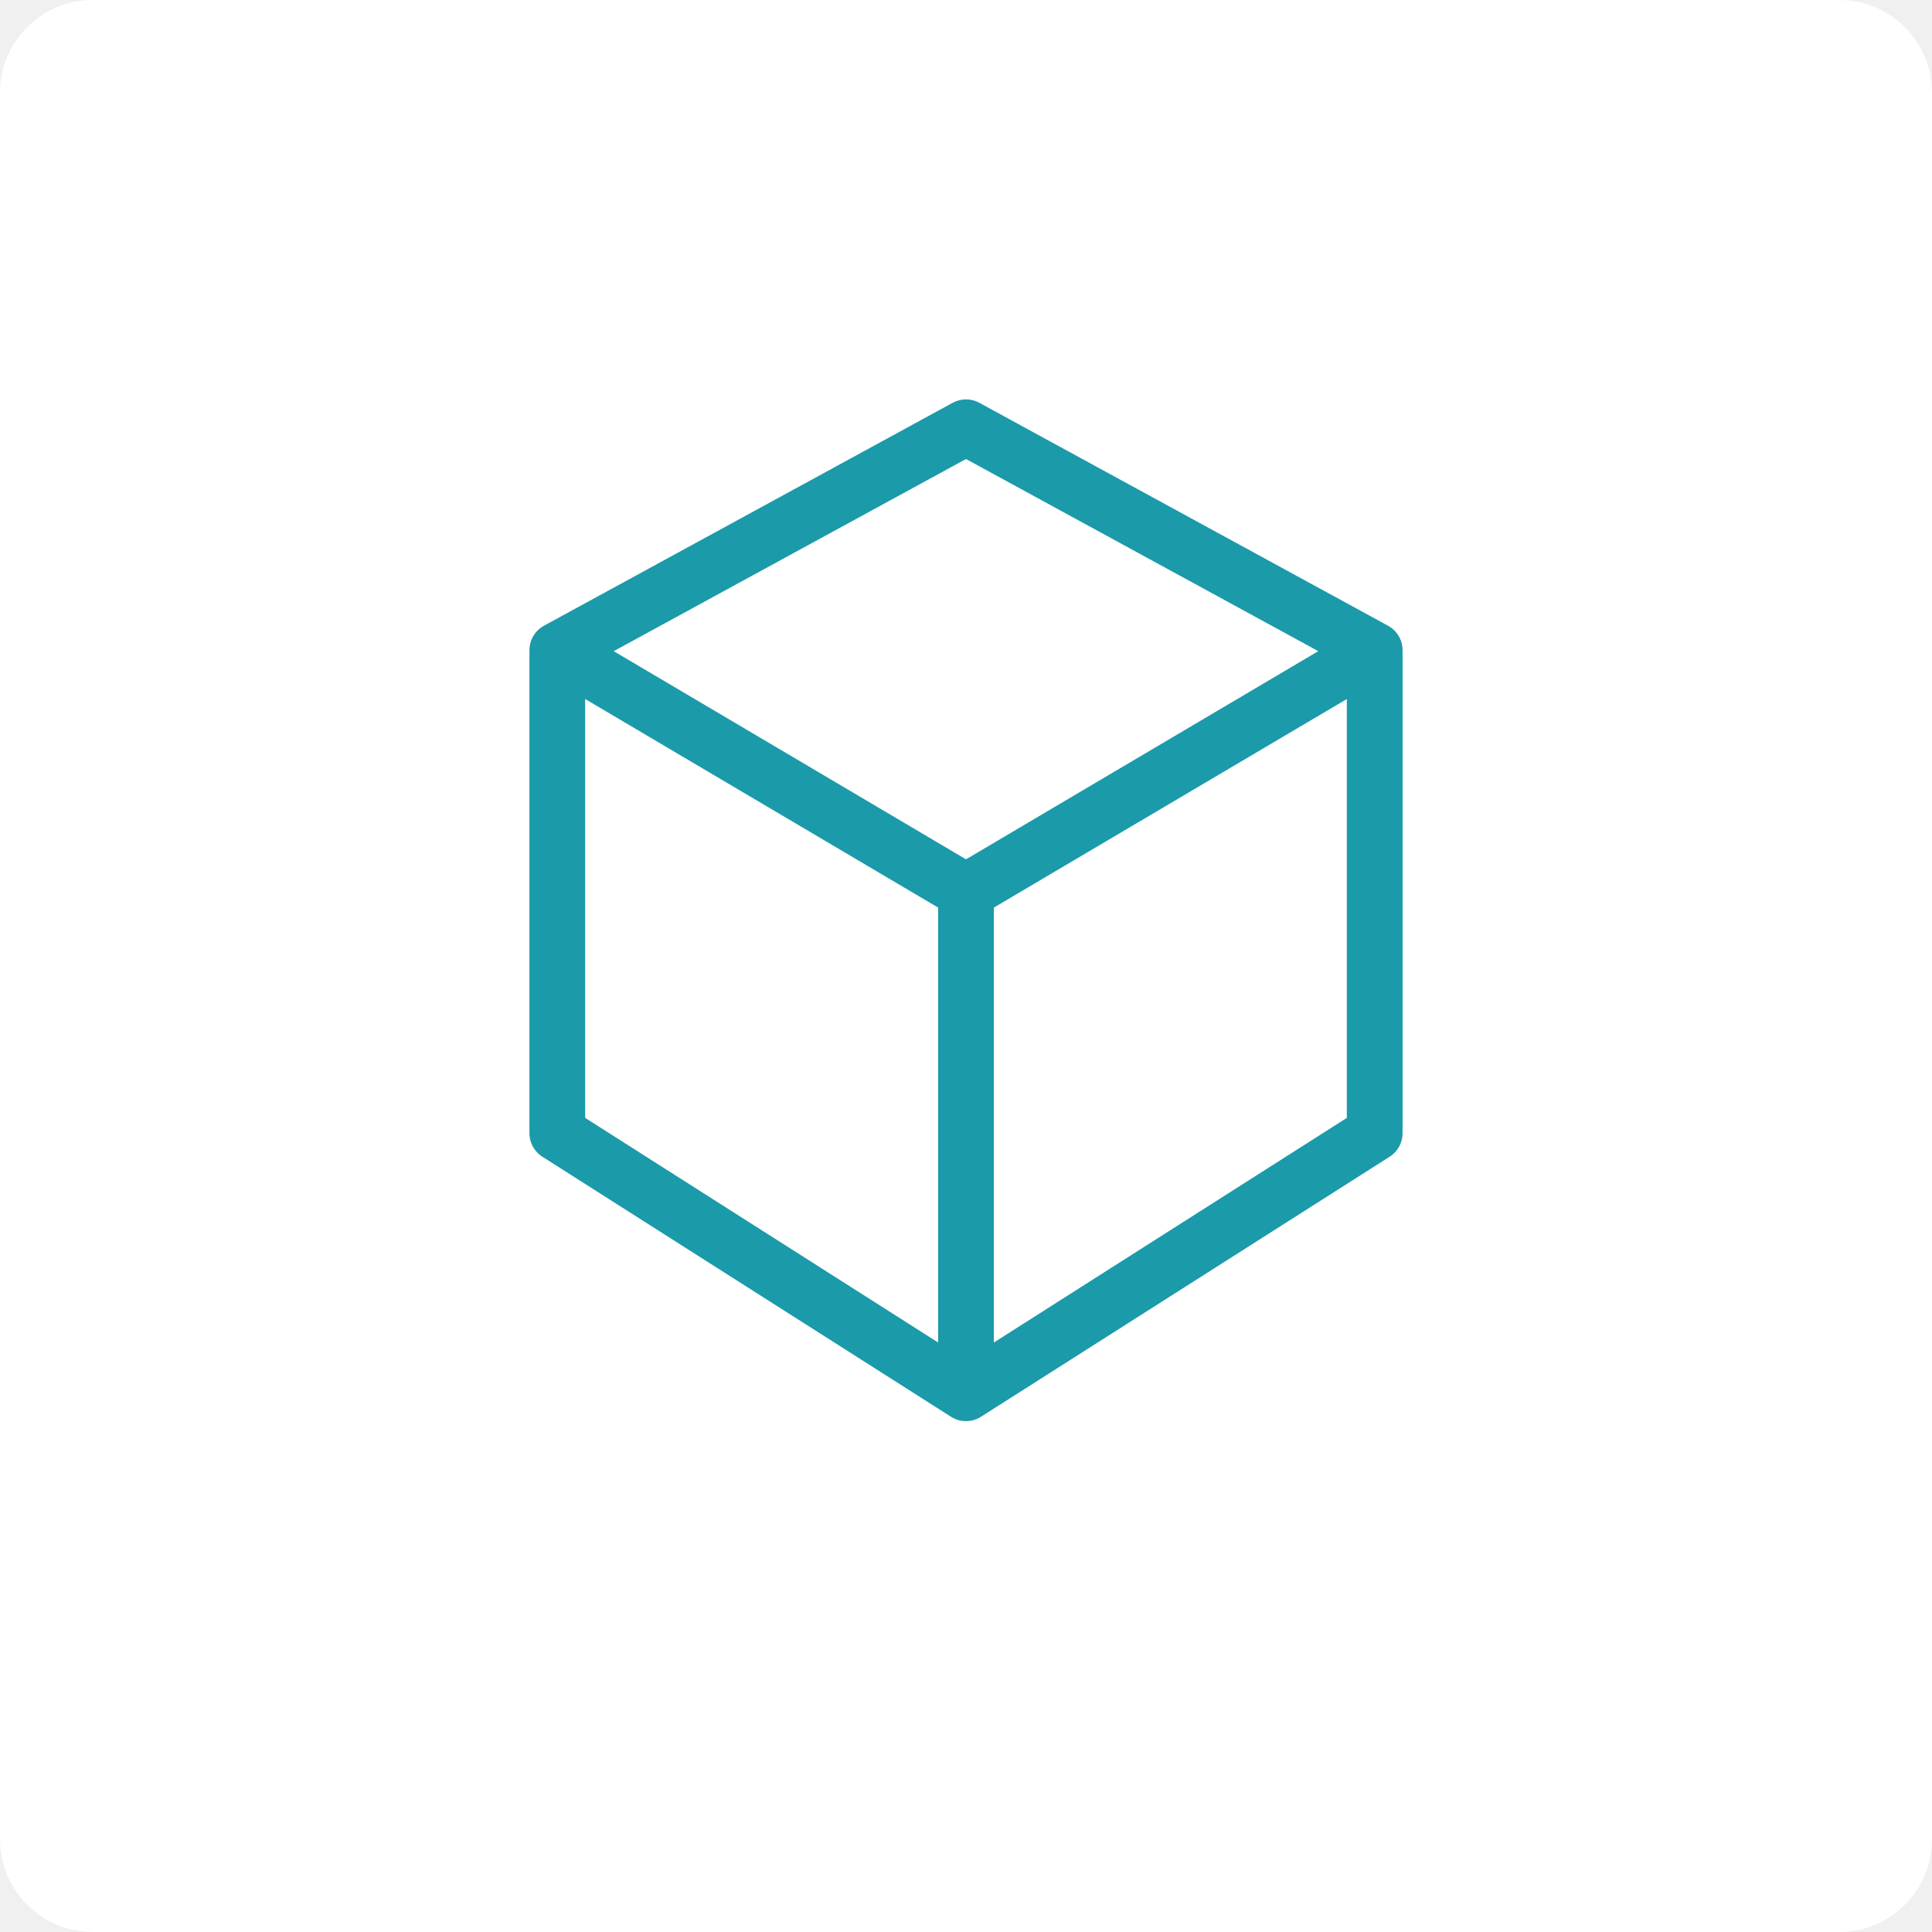
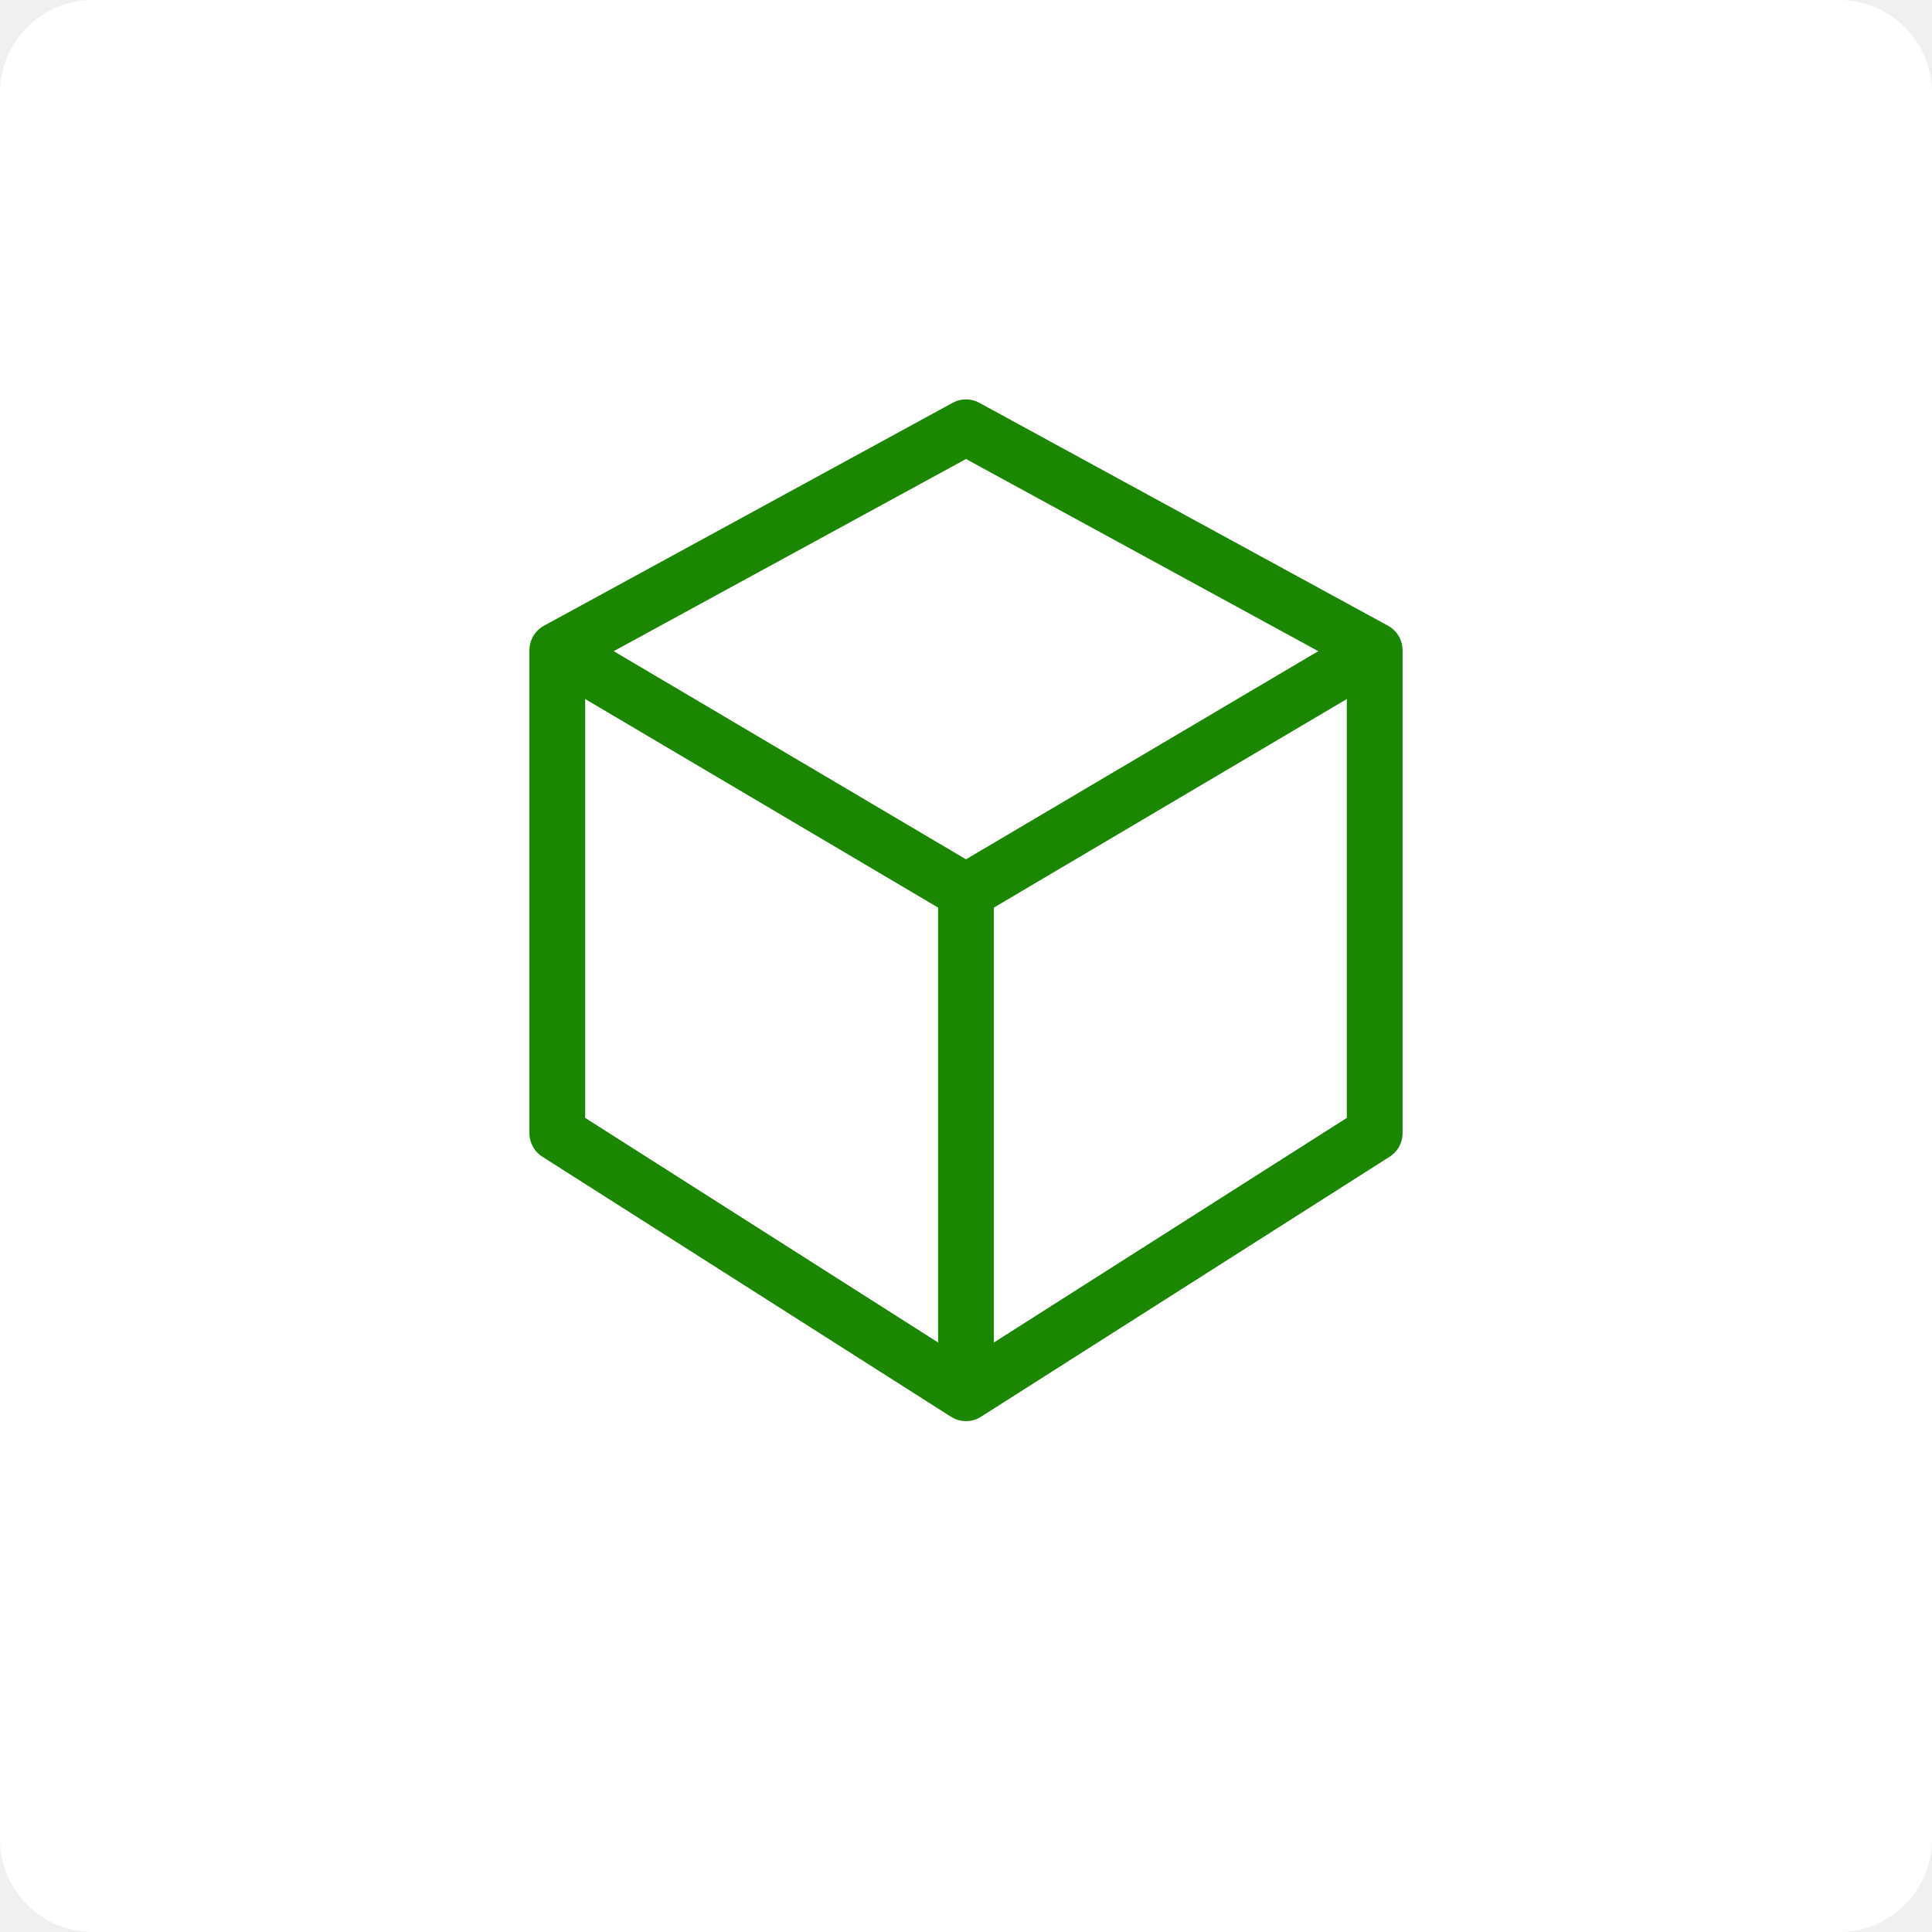
<svg xmlns="http://www.w3.org/2000/svg" viewBox="0 0 104 104">
  <rect width="104" height="104" rx="5" fill="#fff" />
-   <g fill="none" stroke="#1B9AAA" stroke-width="3" stroke-linecap="round" stroke-linejoin="round" transform="translate(0 15)">
+   <g fill="none" stroke="#1B8600" stroke-width="3" stroke-linecap="round" stroke-linejoin="round" transform="translate(0 15)">
    <path d="M30 20 52 8 74 20v26L52 60 30 46Z M30 20l22 13 22-13 M52 33v27" />
  </g>
</svg>
